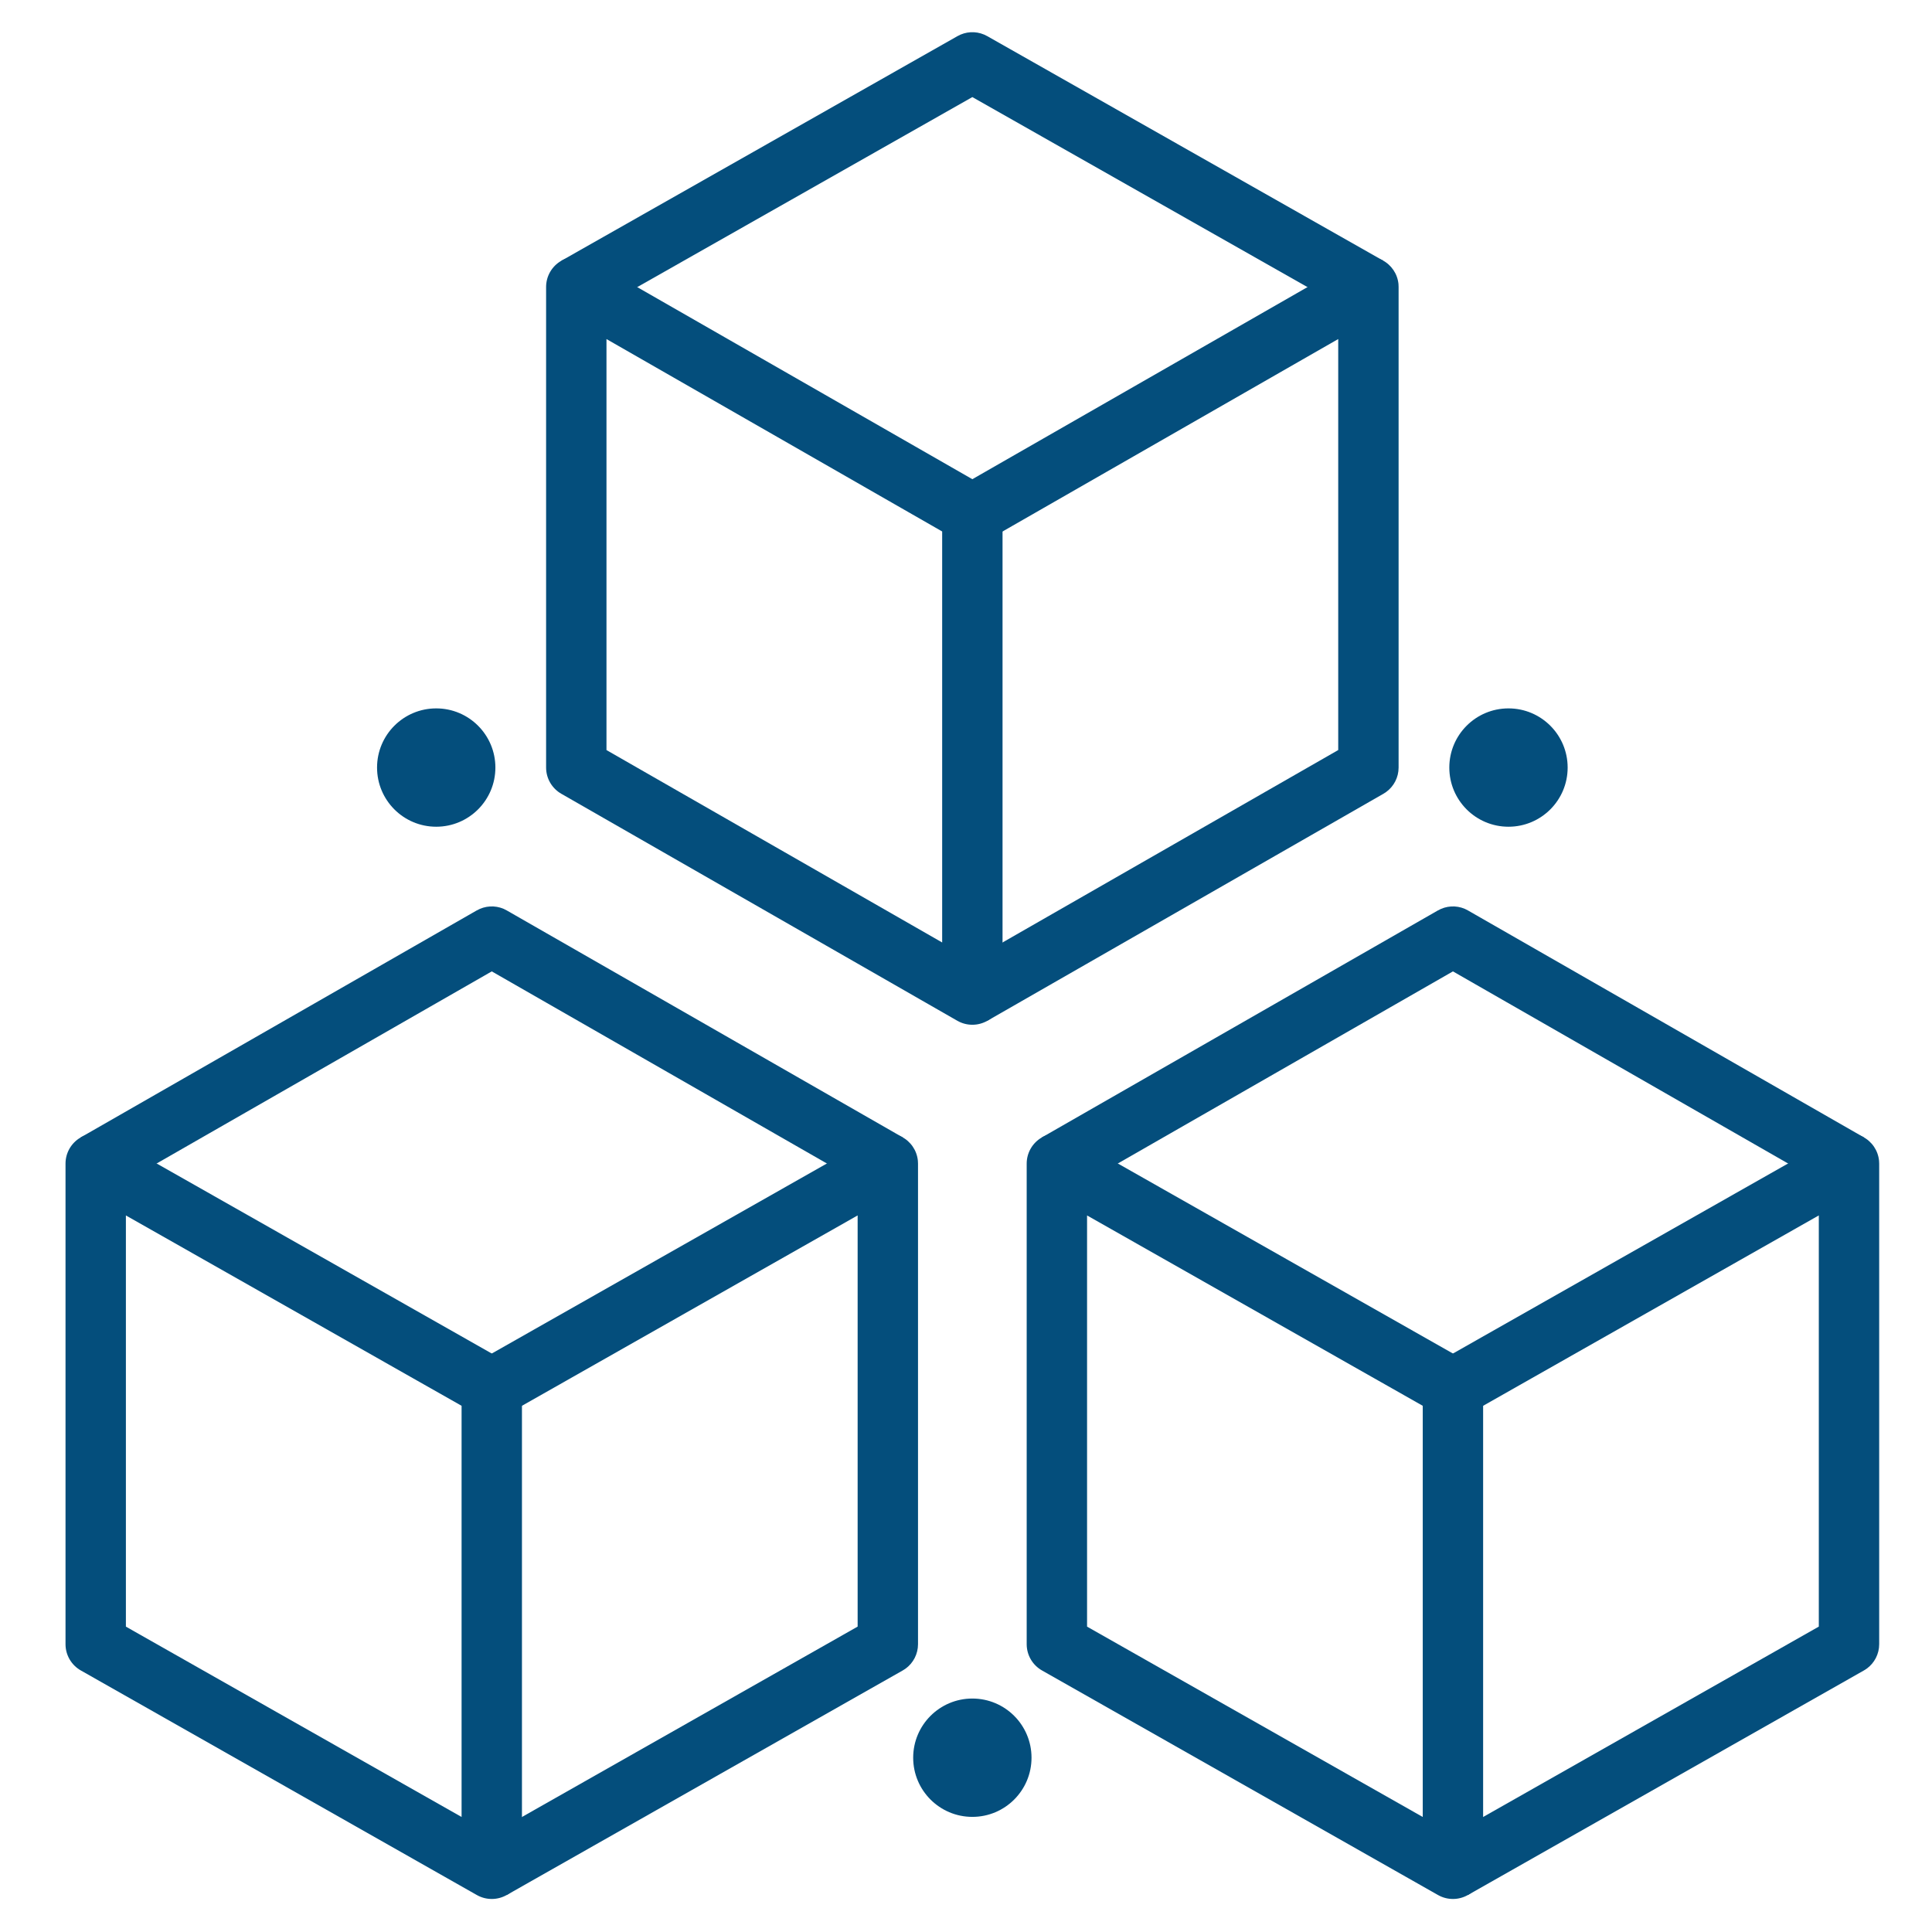
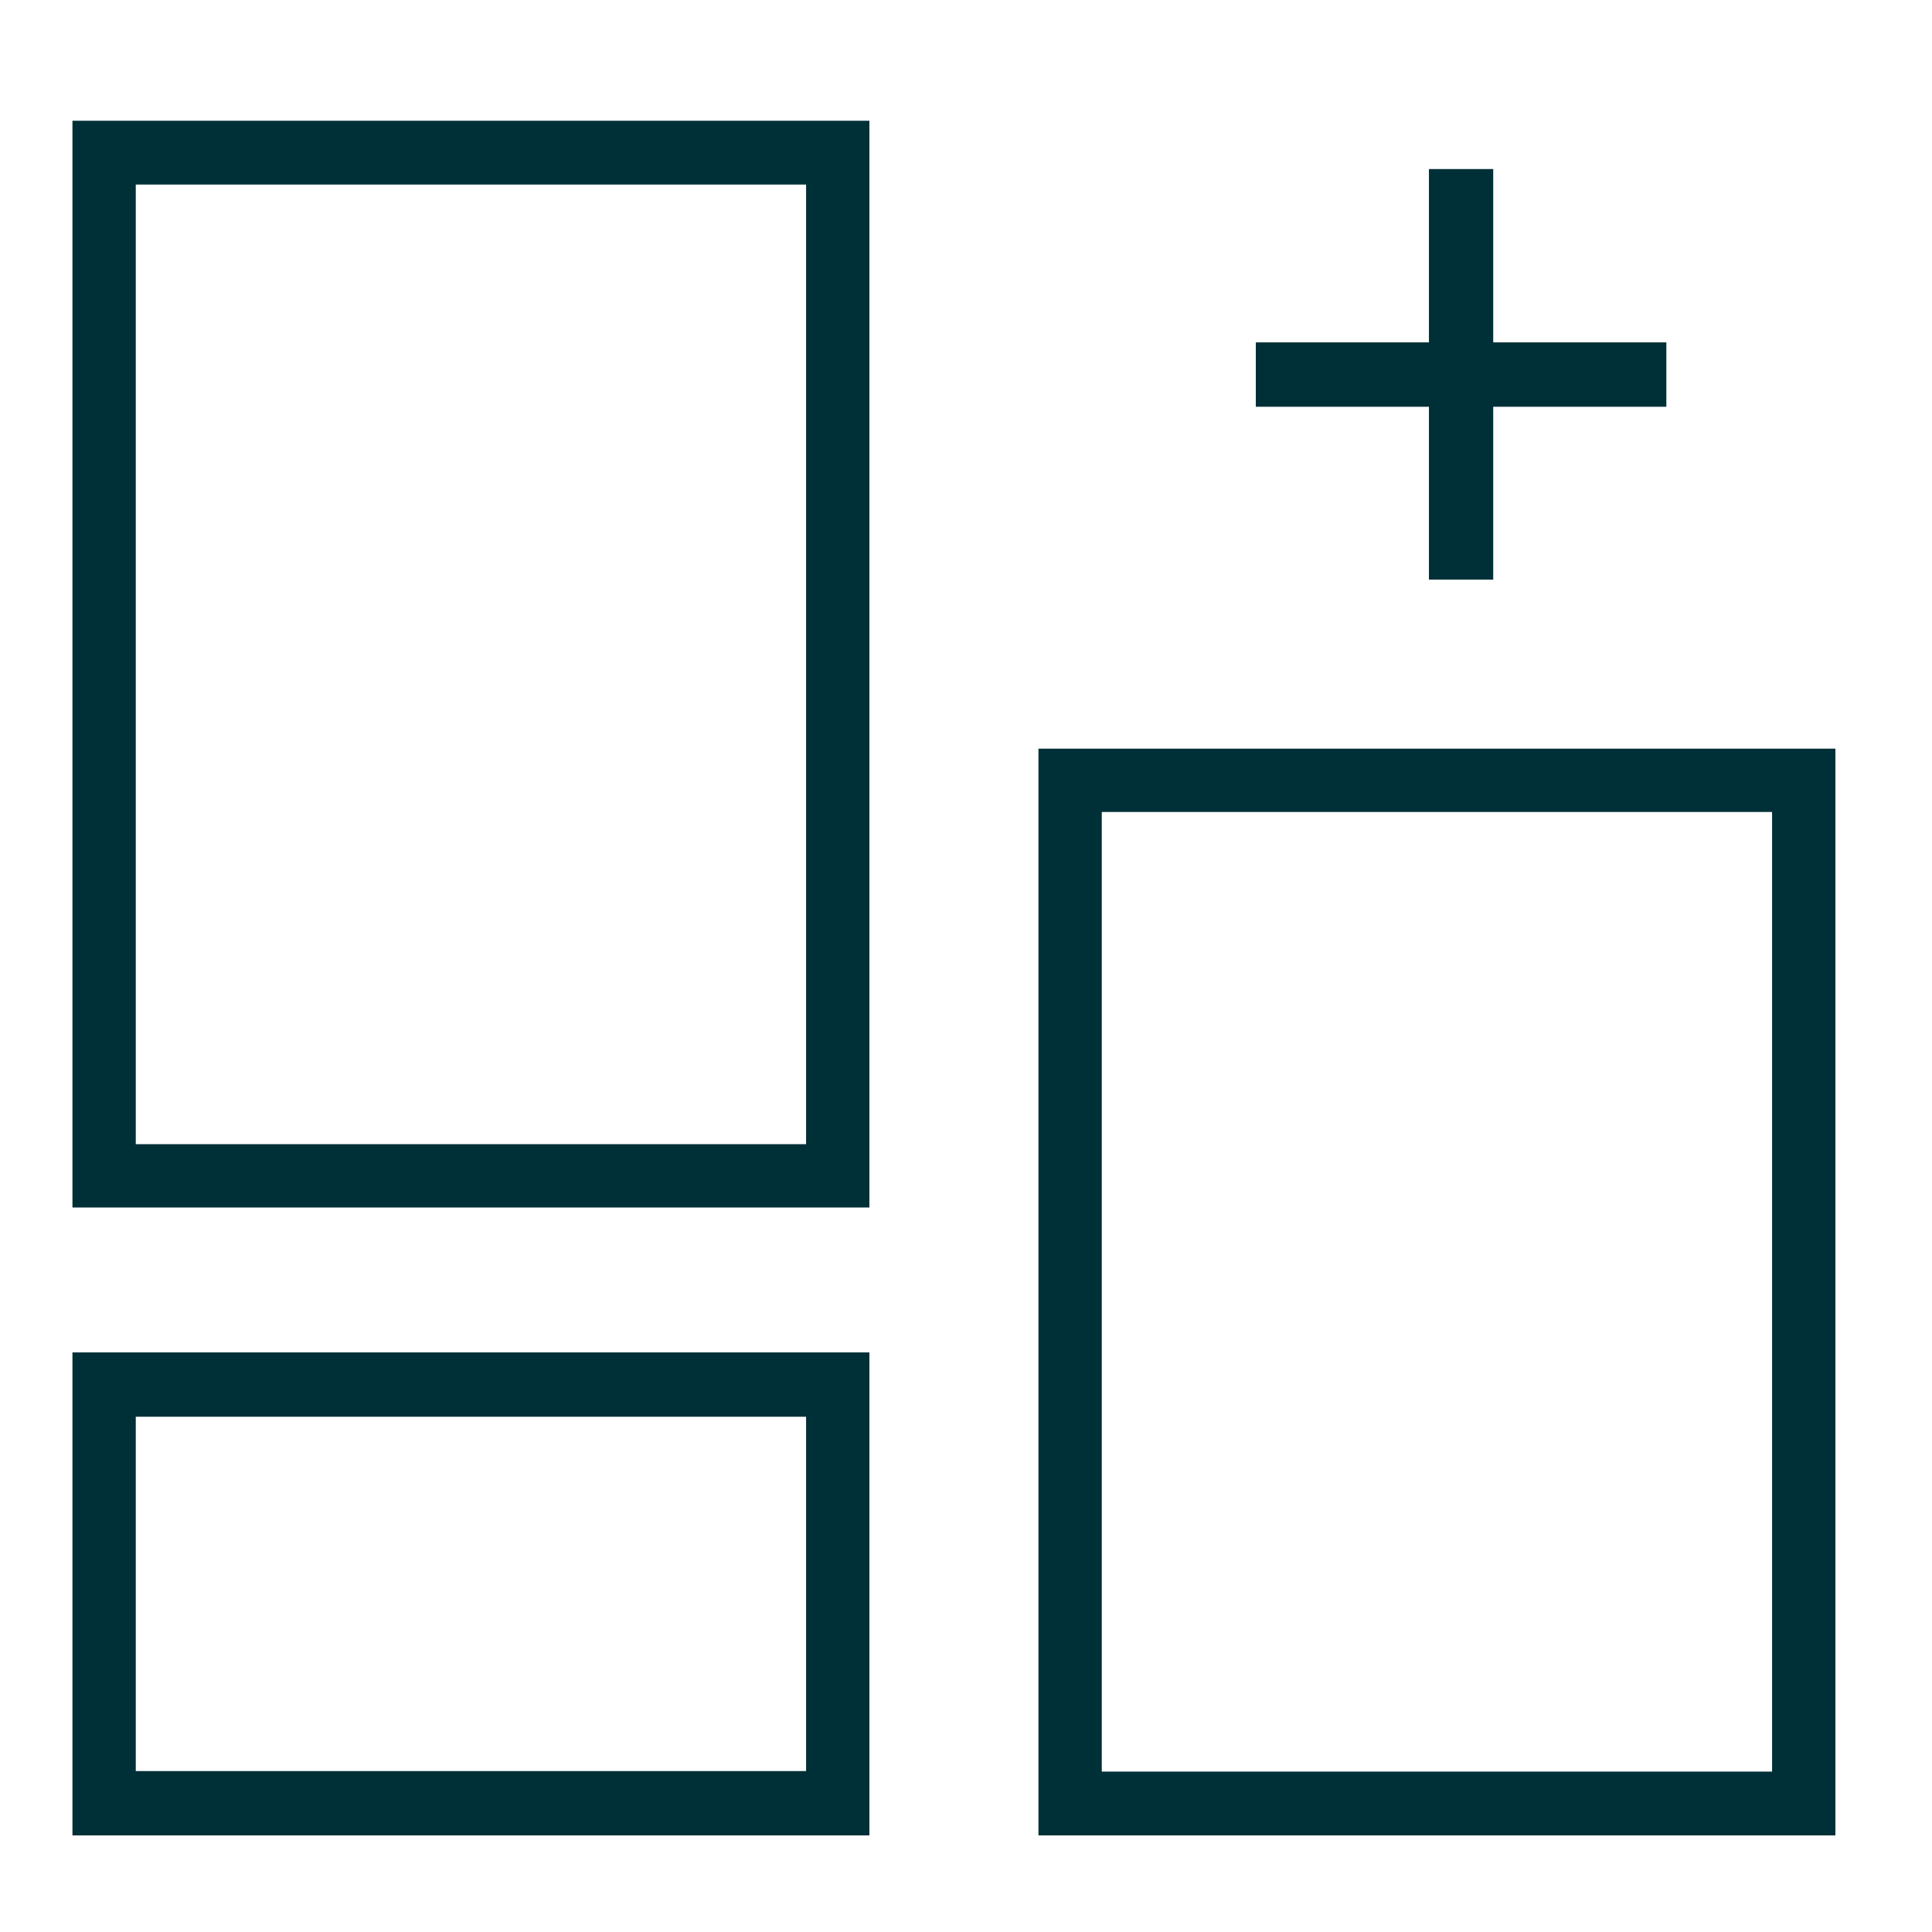
- <svg xmlns="http://www.w3.org/2000/svg" viewBox="0 0 80 80" width="80px" height="80px">
-   <g fill="#044E7C" fill-rule="nonzero">
-     <path d="M22.613 11.883v19.9c0 .448.24.862.629 1.085l16.4 9.4a1.25 1.25 0 001.871-1.085v-19.9c0-.448-.24-.862-.628-1.084l-16.4-9.4a1.25 1.25 0 00-1.872 1.084zm2.5 2.157l13.9 7.967v17.019l-13.9-7.967V14.04z" />
-     <path d="M56.042 10.799a1.25 1.25 0 011.866.96l.005.124v19.9c0 .403-.194.779-.516 1.012l-.112.073-16.4 9.4-1.243-2.17 15.771-9.04V14.039l-14.528 8.329-1.243-2.17 16.4-9.4z" />
-     <path d="M39.647 1.496a1.25 1.25 0 011.103-.064l.13.064 16.4 9.3-1.233 2.174-15.784-8.95-15.783 8.95-1.233-2.174 16.4-9.3zM2.713 48.183v19.9c0 .45.242.865.634 1.087l16.4 9.3a1.25 1.25 0 001.866-1.087v-19.9c0-.45-.242-.865-.633-1.087l-16.4-9.3a1.25 1.25 0 00-1.867 1.087zm2.5 2.146l13.9 7.882v17.026l-13.9-7.882V50.329z" />
-     <path d="M36.147 47.096a1.25 1.25 0 011.86.964l.006.123v19.9c0 .405-.196.782-.52 1.015l-.113.072-16.4 9.3-1.233-2.174 15.766-8.942V50.328L20.98 58.57l-1.233-2.174 16.4-9.3z" />
-     <path d="M19.742 37.699a1.25 1.25 0 011.112-.066l.13.066 16.4 9.4-1.242 2.169-15.779-9.045-15.778 9.045-1.243-2.17 16.4-9.4zM42.513 48.183v19.9c0 .45.242.865.634 1.087l16.4 9.3a1.25 1.25 0 001.866-1.087v-19.9c0-.45-.242-.865-.633-1.087l-16.4-9.3a1.25 1.25 0 00-1.867 1.087zm2.5 2.146l13.9 7.882v17.026l-13.9-7.882V50.329z" />
-     <path d="M75.947 47.096a1.25 1.25 0 011.86.964l.006.123v19.9c0 .405-.196.782-.52 1.015l-.113.072-16.4 9.3-1.233-2.174 15.766-8.942V50.328L60.78 58.57l-1.233-2.174 16.4-9.3z" />
-     <path d="M59.542 37.699a1.25 1.25 0 011.112-.066l.13.066 16.4 9.4-1.242 2.169-15.779-9.045-15.778 9.045-1.243-2.17 16.4-9.4zM62.463 29.333a2.45 2.45 0 100 4.9 2.45 2.45 0 000-4.9zM18.063 29.333a2.45 2.45 0 100 4.9 2.45 2.45 0 000-4.9zM40.263 70.333a2.45 2.45 0 100 4.9 2.45 2.45 0 000-4.9z" />
+ <svg xmlns="http://www.w3.org/2000/svg" width="80px" height="80px" viewBox="0 0 80 80" version="1.1">
+   <g id="Design" stroke="none" stroke-width="1" fill="none" fill-rule="evenodd">
+     <g id="-Icon" transform="translate(-360, -50)" fill="#003037" fill-rule="nonzero">
+       <g id="Custom_application_80x80" transform="translate(360, 50)">
+         <g id="ct-composable-commerce" transform="translate(3, 5)">
+           <path d="M0,45 L33,45 L33,0 L0,0 L0,45 Z M2.622,2.642 L30.378,2.642 L30.378,42.378 L2.622,42.378 L2.622,2.642 Z" id="Shape" />
+           <path d="M40,26 L40,71 L73,71 L73,26 L40,26 Z M70.378,68.358 L42.622,68.358 L42.622,28.622 L70.378,28.622 L70.378,68.358 Z" id="Shape" />
+           <path d="M0,71 L33,71 L33,51 L0,51 L0,71 Z M2.622,53.664 L30.378,53.664 L30.378,68.336 L2.622,68.336 L2.622,53.664 Z" id="Shape" />
+           <polygon id="Path" points="56.169 19 58.831 19 58.831 11.843 66 11.843 66 9.177 58.831 9.177 58.831 2 56.169 2 56.169 9.177 49 9.177 49 11.843 56.169 11.843" />
+         </g>
+       </g>
+     </g>
  </g>
</svg>
